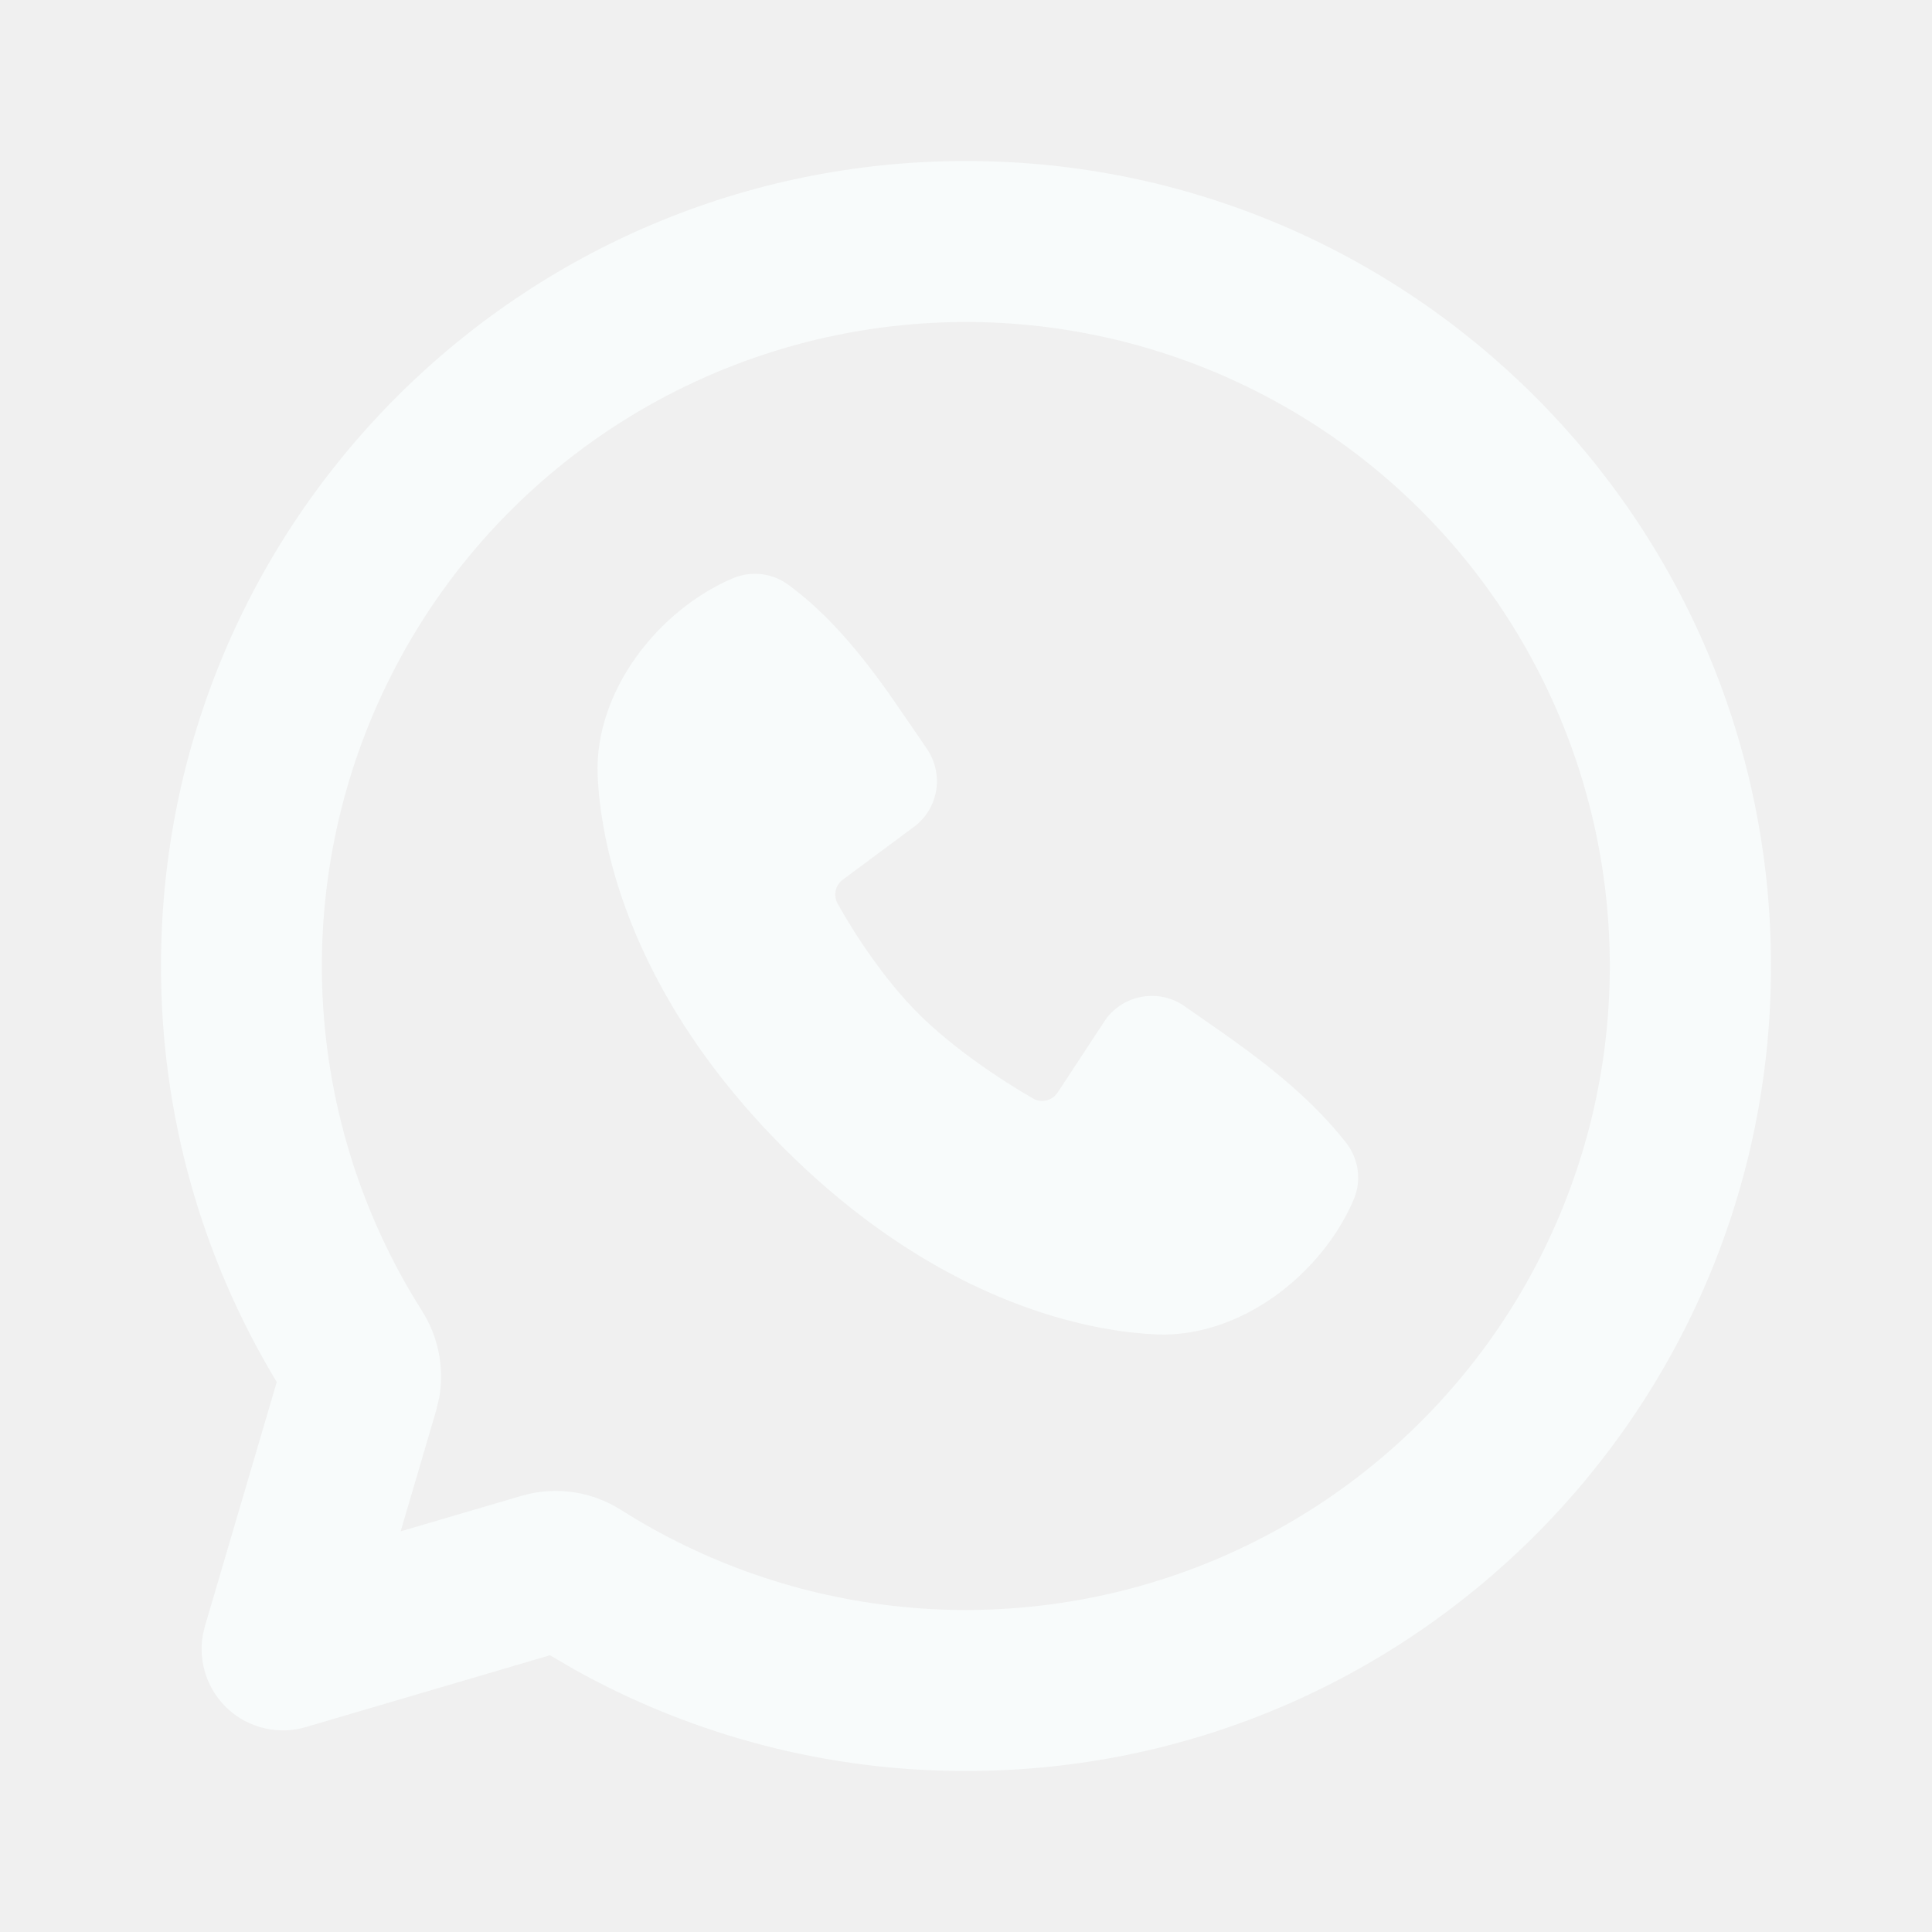
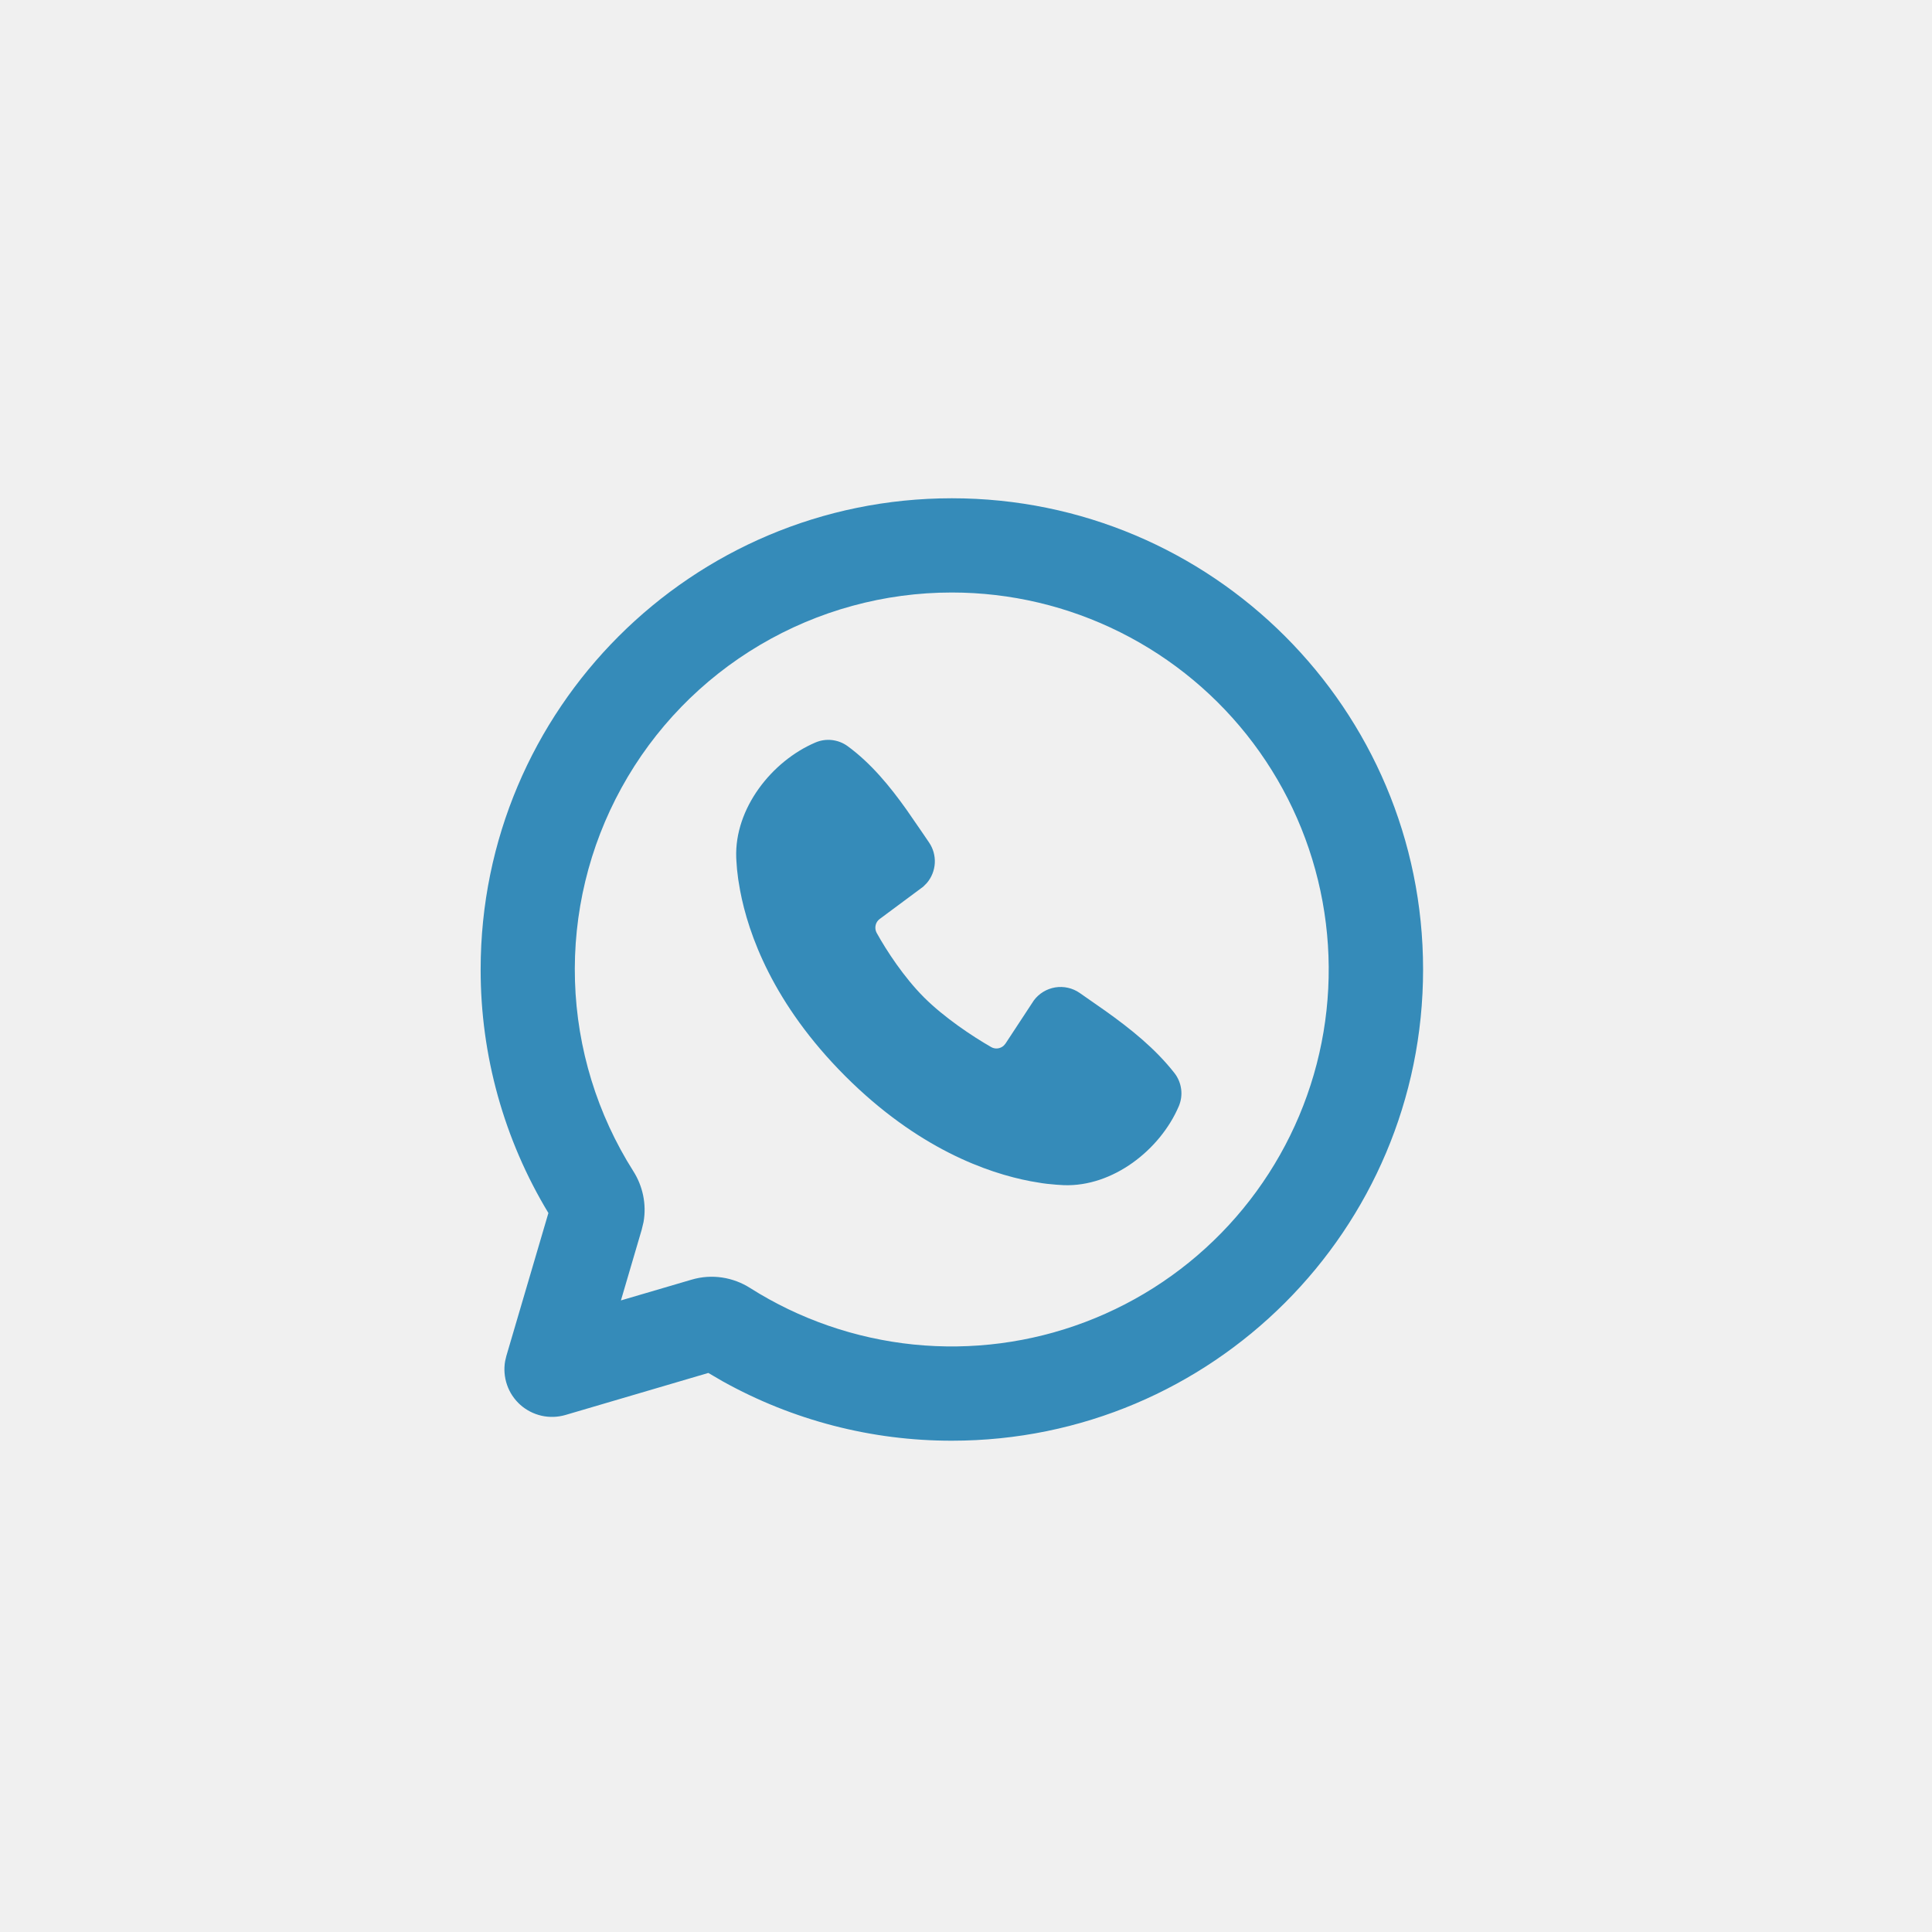
- <svg xmlns="http://www.w3.org/2000/svg" width="24" height="24" viewBox="0 0 24 24" fill="none">
-   <g clip-path="url(#clip0_3244_3193)">
-     <path d="M12 2C17.523 2 22 6.477 22 12C22 17.523 17.523 22 12 22C10.298 22.002 8.624 21.569 7.137 20.74L6.832 20.562L3.8 21.454C3.635 21.503 3.46 21.508 3.293 21.471C3.125 21.433 2.969 21.353 2.841 21.238C2.713 21.123 2.616 20.978 2.56 20.815C2.504 20.653 2.49 20.478 2.52 20.309L2.546 20.2L3.438 17.168C2.495 15.609 1.998 13.822 2 12C2 6.477 6.477 2 12 2ZM12 4C10.568 4 9.161 4.384 7.928 5.113C6.695 5.842 5.68 6.888 4.99 8.143C4.299 9.398 3.958 10.815 4.002 12.247C4.047 13.678 4.474 15.072 5.241 16.282C5.439 16.594 5.524 16.978 5.457 17.359L5.418 17.522L4.977 19.023L6.478 18.582C6.911 18.454 7.361 18.532 7.718 18.759C8.766 19.423 9.955 19.834 11.189 19.959C12.424 20.084 13.67 19.921 14.831 19.482C15.991 19.042 17.033 18.339 17.875 17.427C18.717 16.516 19.335 15.421 19.681 14.229C20.027 13.037 20.09 11.782 19.867 10.561C19.644 9.341 19.14 8.189 18.395 7.196C17.65 6.204 16.684 5.399 15.574 4.844C14.464 4.289 13.241 4 12 4ZM9.102 7.184C9.213 7.137 9.334 7.119 9.454 7.132C9.574 7.145 9.688 7.189 9.786 7.259C10.29 7.627 10.69 8.121 11.034 8.603L11.361 9.077L11.514 9.302C11.603 9.431 11.646 9.586 11.638 9.742C11.63 9.898 11.57 10.047 11.468 10.166L11.393 10.242L10.469 10.928C10.425 10.961 10.394 11.008 10.382 11.061C10.37 11.114 10.377 11.171 10.402 11.219C10.612 11.599 10.983 12.166 11.409 12.592C11.836 13.018 12.429 13.414 12.835 13.647C12.923 13.697 13.029 13.681 13.101 13.616L13.139 13.571L13.74 12.656C13.85 12.509 14.013 12.41 14.195 12.381C14.376 12.351 14.562 12.393 14.713 12.498L15.256 12.877C15.796 13.262 16.315 13.676 16.726 14.201C16.802 14.3 16.85 14.417 16.866 14.54C16.882 14.664 16.864 14.79 16.815 14.904C16.419 15.828 15.416 16.615 14.374 16.577L14.215 16.567L14.024 16.549L13.916 16.535L13.678 16.495C12.754 16.321 11.273 15.797 9.738 14.263C8.204 12.728 7.68 11.247 7.506 10.323L7.466 10.085L7.441 9.877L7.428 9.702L7.424 9.627C7.386 8.583 8.177 7.58 9.102 7.184Z" fill="#F8FBFB" />
+ <svg xmlns="http://www.w3.org/2000/svg" width="41" height="41" viewBox="0 0 41 41" fill="none">
+   <g clip-path="url(#clip0_3244_3434)">
+     <path d="M20.2 10.574C25.723 10.574 30.2 15.051 30.2 20.574C30.2 26.097 25.723 30.574 20.2 30.574C18.498 30.576 16.824 30.142 15.337 29.314L15.032 29.136L12 30.028C11.835 30.076 11.66 30.082 11.492 30.044C11.325 30.006 11.169 29.926 11.041 29.812C10.913 29.697 10.816 29.552 10.76 29.389C10.704 29.226 10.69 29.052 10.72 28.883L10.746 28.774L11.638 25.742C10.695 24.183 10.198 22.395 10.2 20.574C10.2 15.051 14.677 10.574 20.2 10.574ZM20.2 12.574C18.768 12.573 17.361 12.958 16.128 13.687C14.895 14.415 13.88 15.462 13.19 16.717C12.499 17.972 12.158 19.389 12.202 20.821C12.246 22.252 12.674 23.646 13.441 24.856C13.639 25.168 13.724 25.552 13.657 25.933L13.618 26.096L13.177 27.597L14.678 27.156C15.111 27.028 15.561 27.106 15.918 27.333C16.966 27.997 18.155 28.407 19.389 28.533C20.624 28.658 21.87 28.495 23.031 28.055C24.191 27.616 25.233 26.913 26.075 26.001C26.917 25.089 27.535 23.994 27.881 22.803C28.227 21.611 28.29 20.355 28.067 19.135C27.844 17.914 27.34 16.762 26.595 15.77C25.85 14.778 24.884 13.973 23.774 13.418C22.665 12.863 21.441 12.574 20.2 12.574ZM17.302 15.758C17.413 15.71 17.534 15.692 17.654 15.705C17.774 15.719 17.888 15.762 17.986 15.833C18.49 16.201 18.89 16.695 19.234 17.177L19.561 17.651L19.714 17.876C19.803 18.005 19.846 18.159 19.838 18.316C19.829 18.472 19.77 18.621 19.668 18.74L19.593 18.816L18.669 19.502C18.625 19.534 18.594 19.581 18.582 19.635C18.57 19.688 18.577 19.744 18.602 19.793C18.812 20.173 19.183 20.74 19.609 21.166C20.036 21.592 20.629 21.988 21.035 22.221C21.123 22.271 21.229 22.255 21.301 22.19L21.339 22.145L21.94 21.23C22.05 21.082 22.213 20.984 22.395 20.954C22.576 20.925 22.762 20.967 22.913 21.072L23.456 21.451C23.996 21.836 24.515 22.25 24.926 22.775C25.002 22.873 25.05 22.991 25.066 23.114C25.082 23.238 25.064 23.363 25.015 23.478C24.619 24.402 23.616 25.189 22.574 25.151L22.415 25.141L22.224 25.123L22.116 25.109L21.878 25.069C20.954 24.895 19.473 24.371 17.938 22.837C16.404 21.302 15.88 19.821 15.706 18.897L15.666 18.659L15.641 18.451L15.628 18.276L15.624 18.201C15.586 17.157 16.377 16.154 17.302 15.758Z" fill="#358BB9" />
  </g>
  <defs>
-     <clipPath id="clip0_3244_3193">
-       <rect width="24" height="24" fill="white" />
+     <clipPath id="clip0_3244_3434">
+       <rect width="24" height="24" fill="white" transform="translate(8.19995 8.57373)" />
    </clipPath>
  </defs>
</svg>
